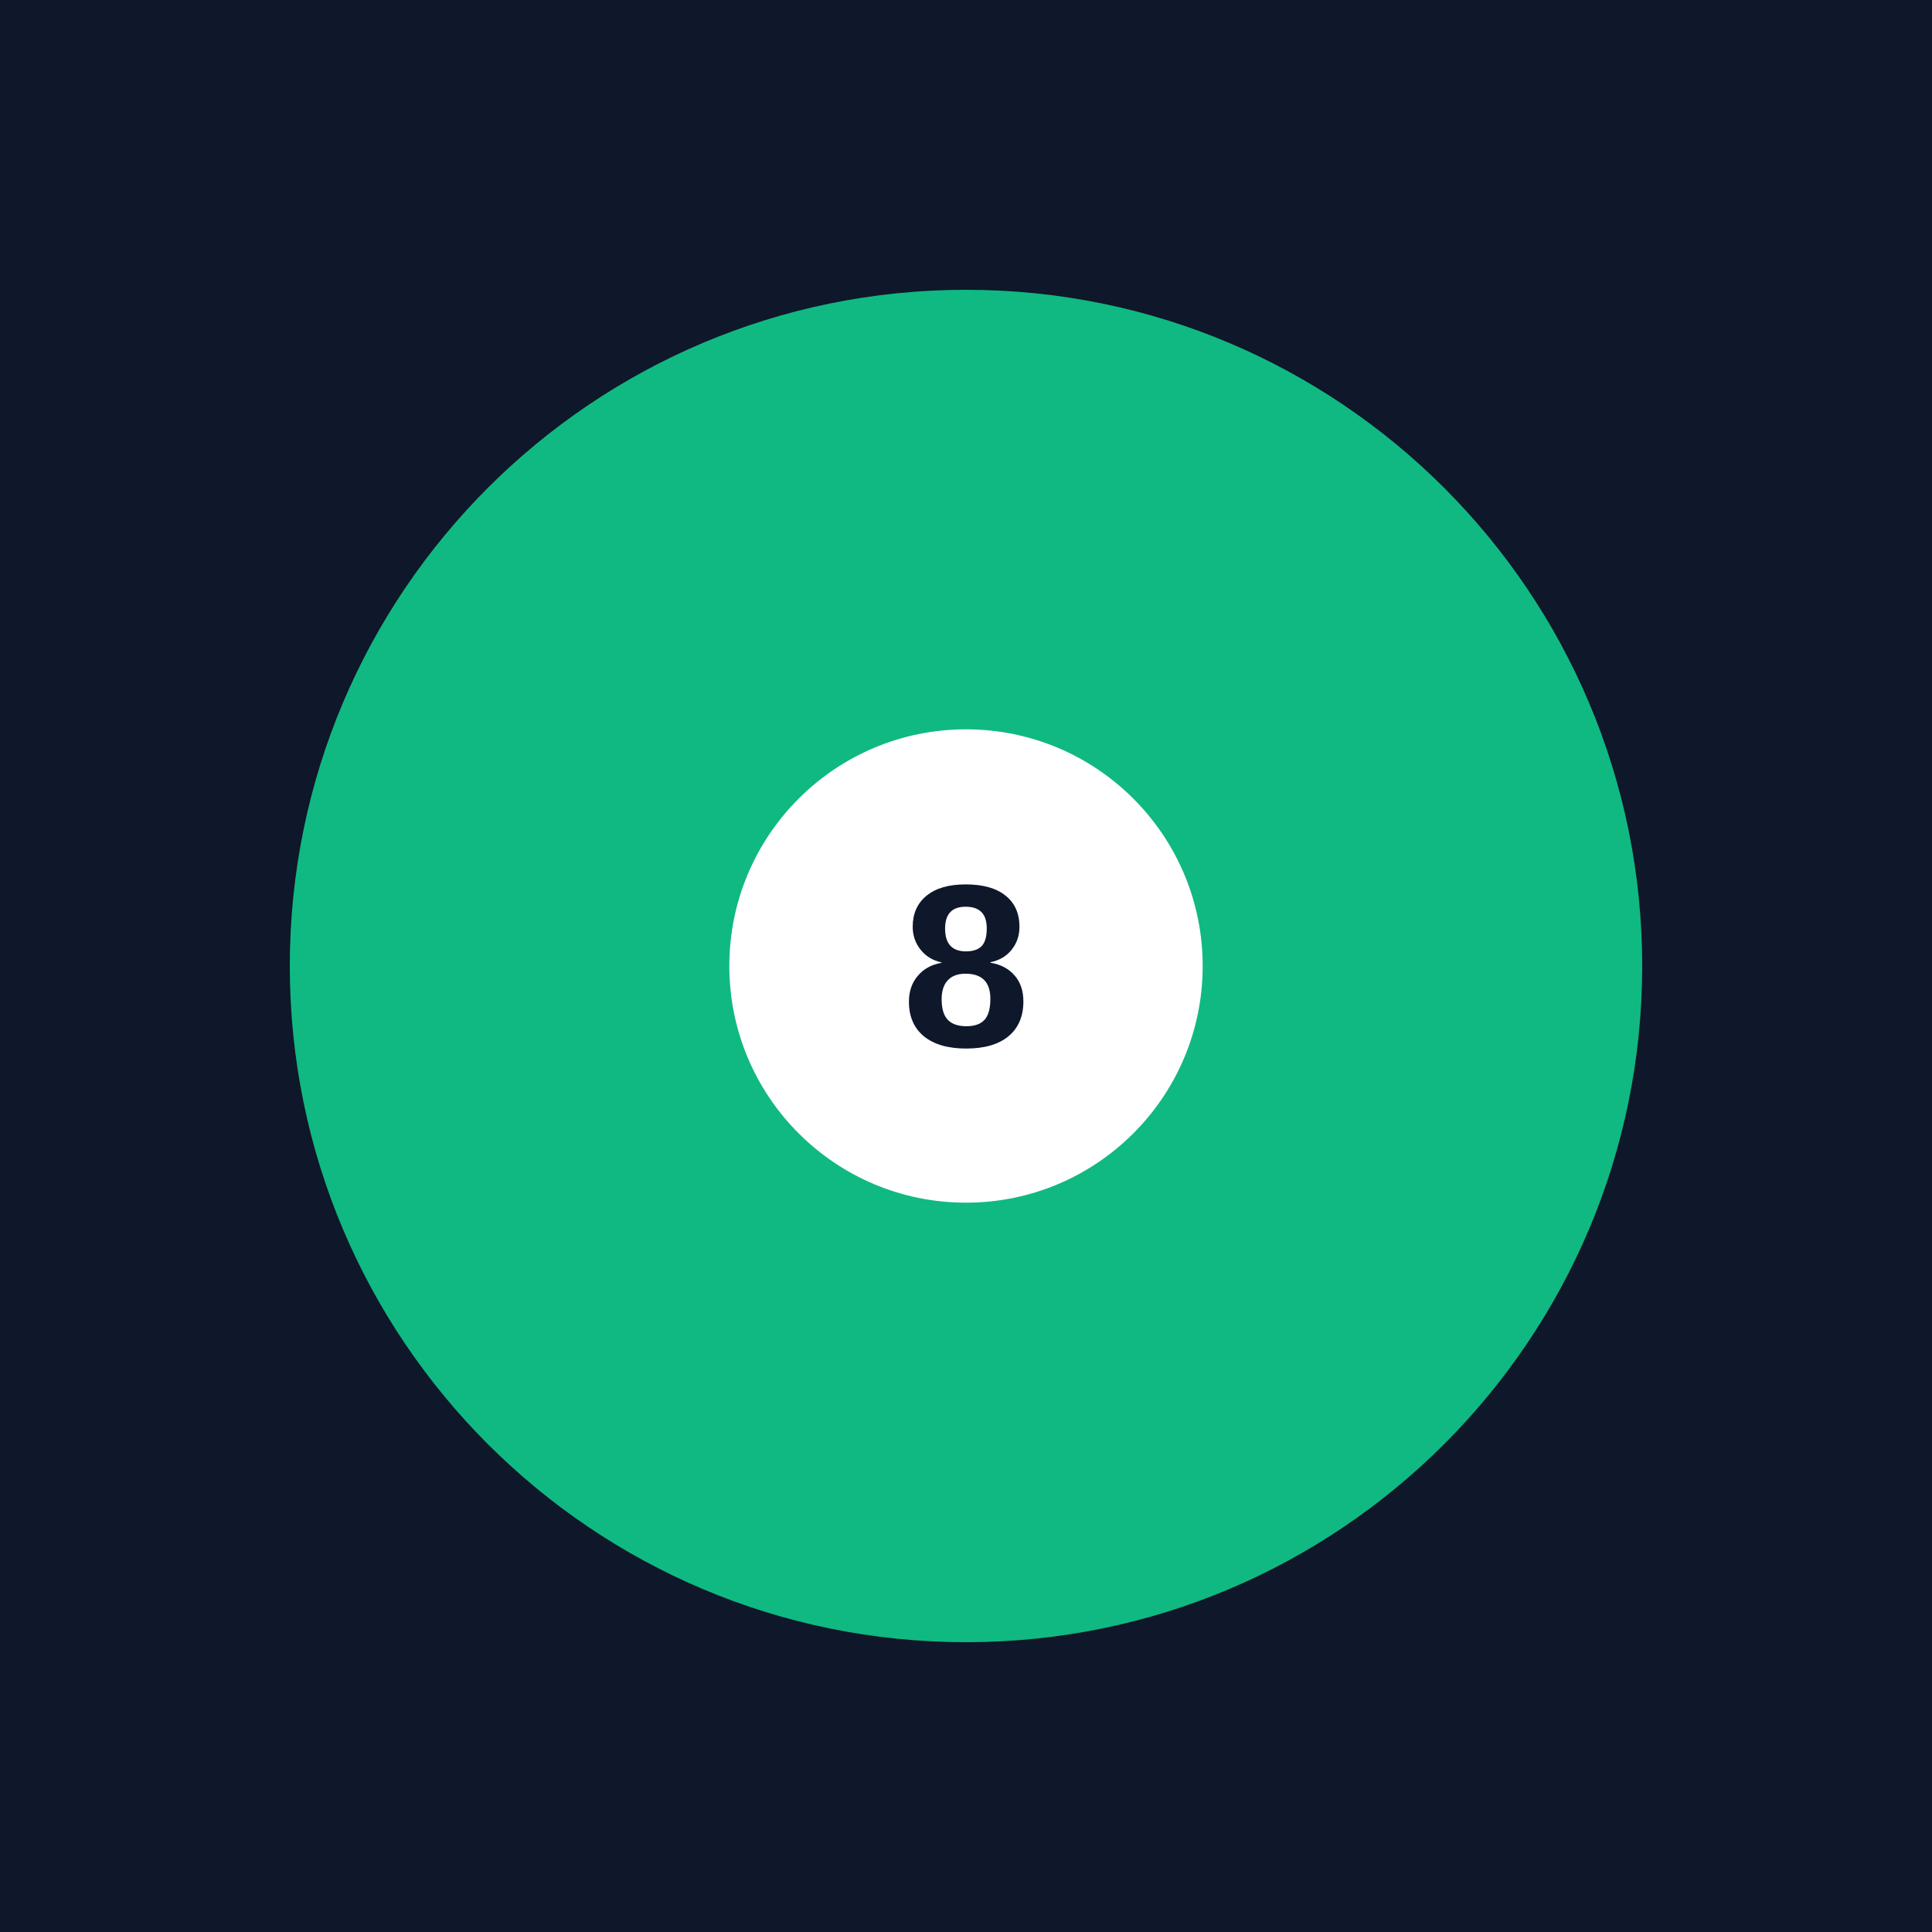
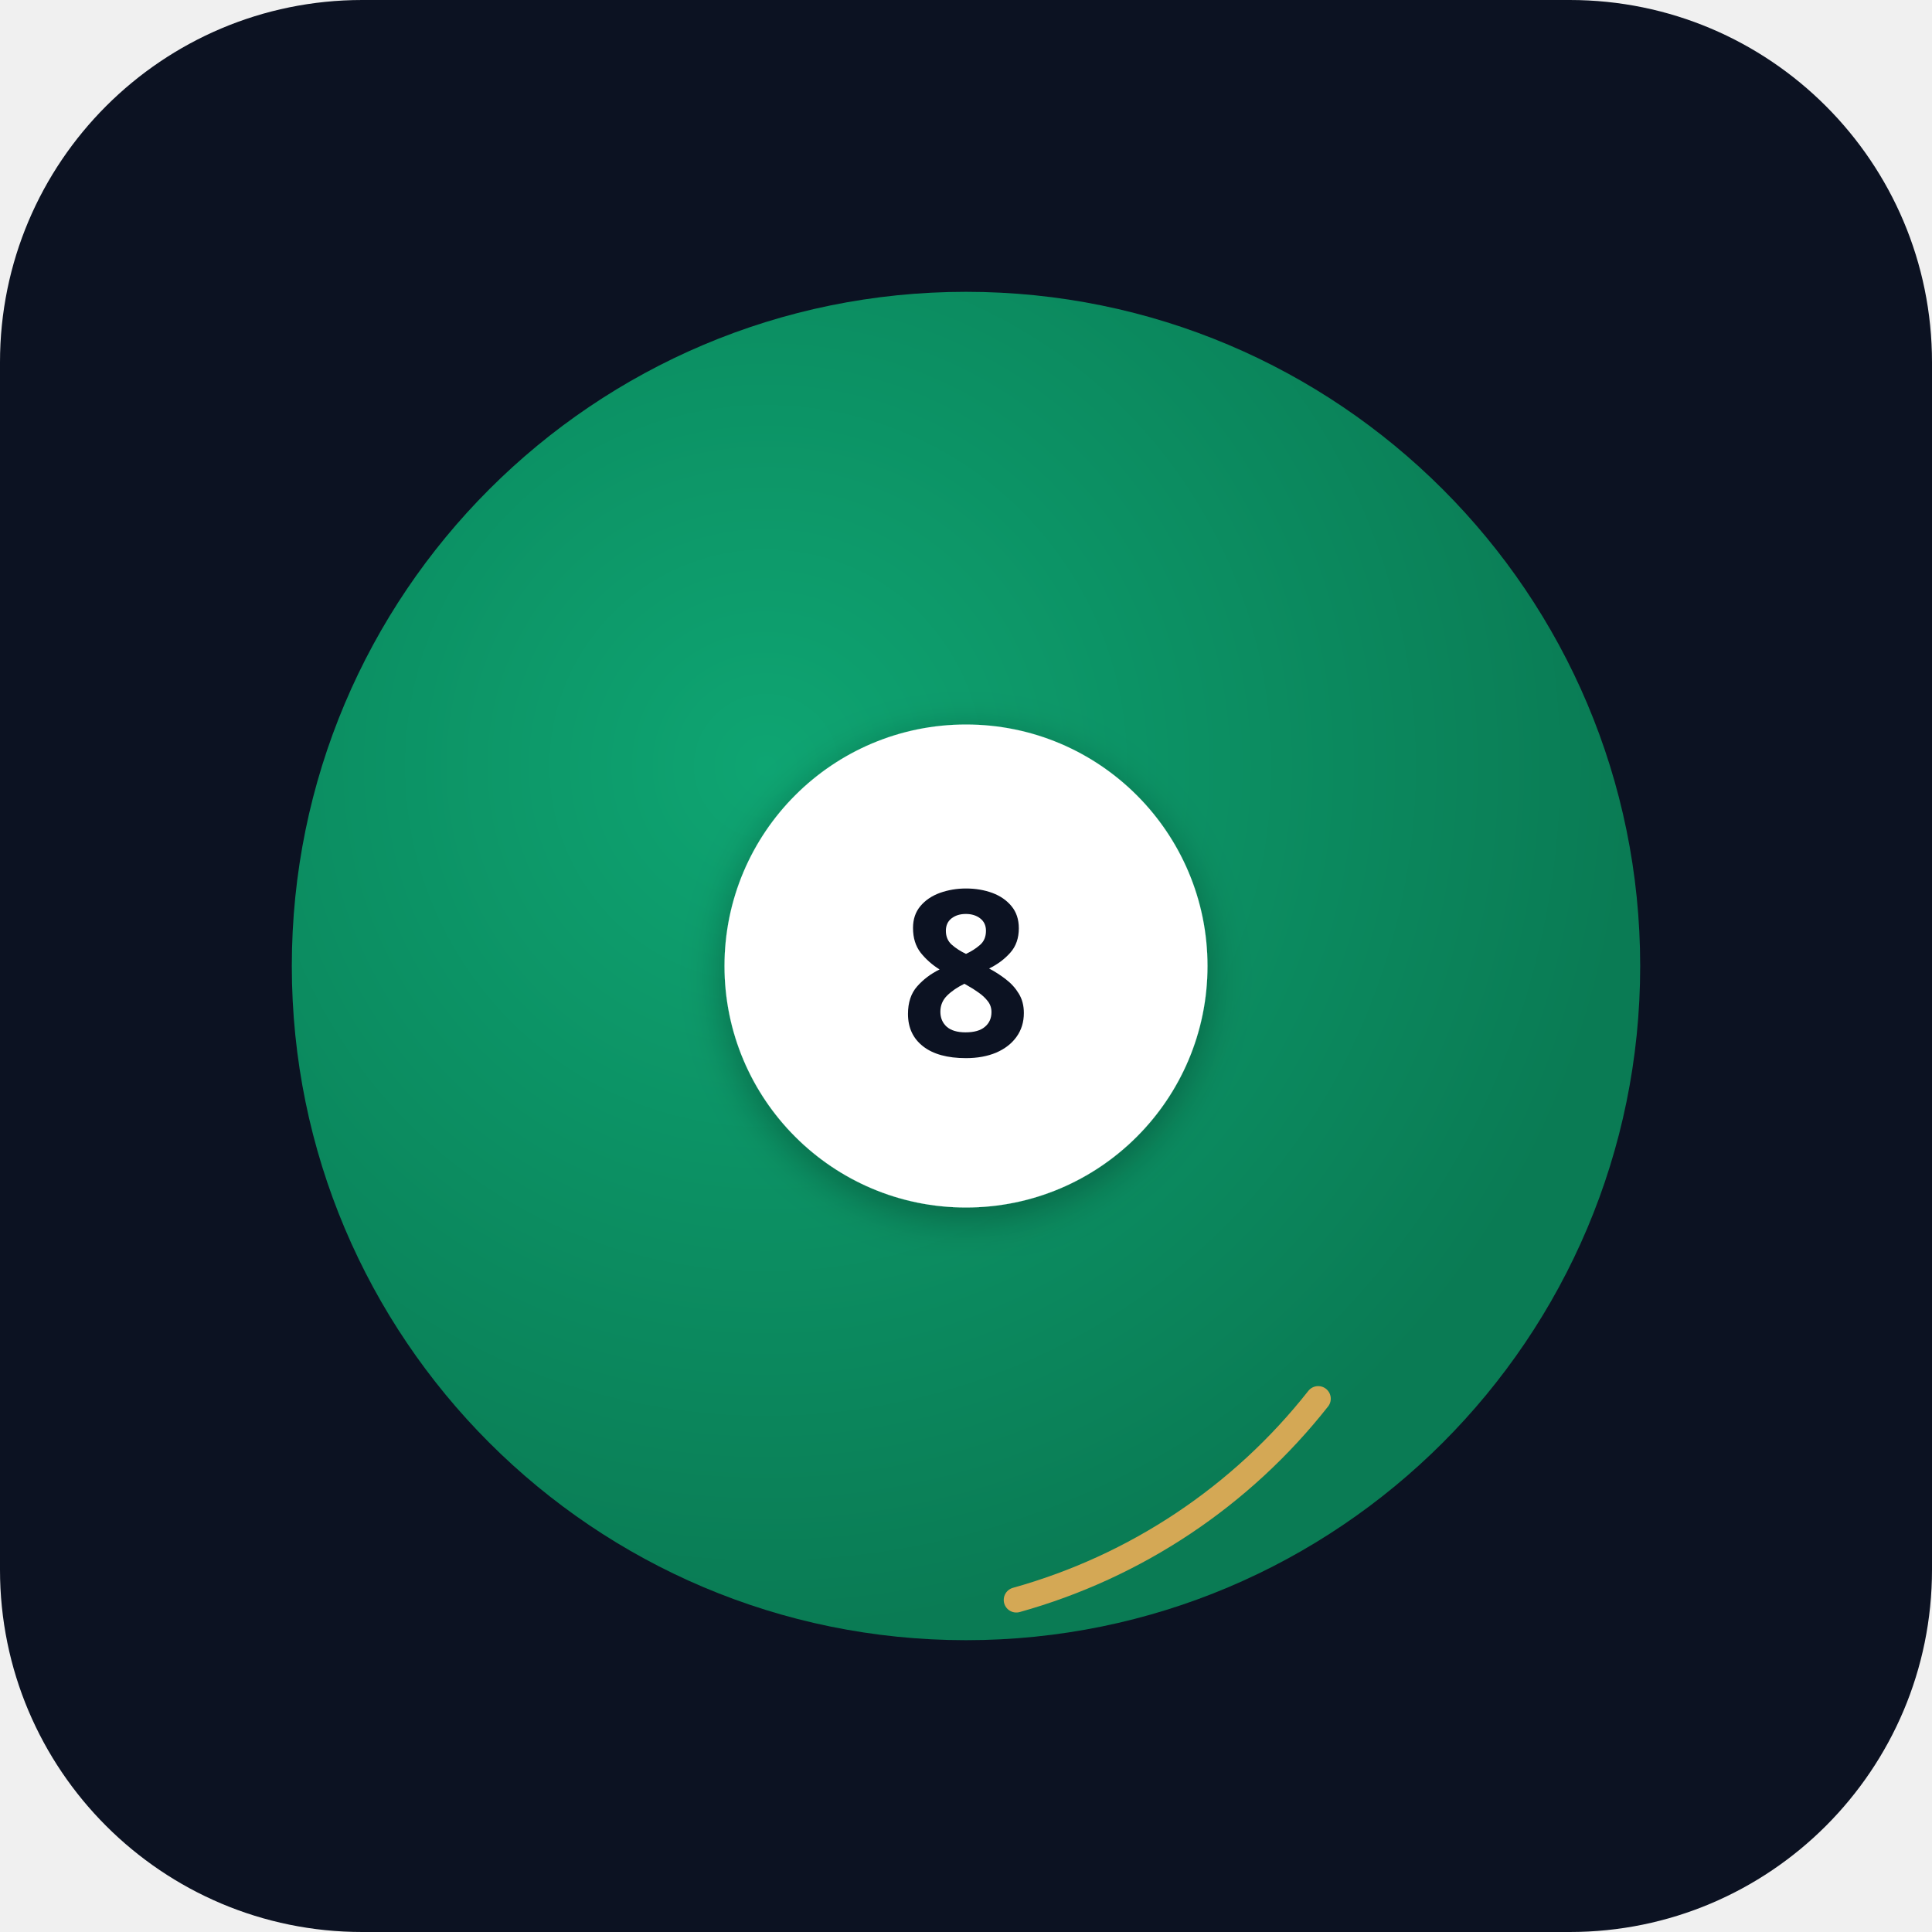
<svg xmlns="http://www.w3.org/2000/svg" width="192" height="192" viewBox="0 0 192 192">
-   <rect width="192" height="192" fill="#0f172a" />
-   <circle cx="96" cy="96" r="67.2" fill="#10b981" />
-   <circle cx="96" cy="96" r="23.52" fill="white" />
-   <text x="96" y="96" text-anchor="middle" dominant-baseline="central" font-family="Arial,sans-serif" font-weight="bold" font-size="23.04" fill="#0f172a">8</text>
+   <defs>
+     <radialGradient id="ballGrad" cx="35%" cy="35%" r="65%">
+       <stop offset="0%" stop-color="#0EA572" />
+       <stop offset="100%" stop-color="#0A7B54" />
+     </radialGradient>
+     <filter id="innerShadow" x="-10%" y="-10%" width="120%" height="120%">
+       <feDropShadow dx="0" dy="1" stdDeviation="2" flood-color="#000" flood-opacity="0.3" />
+     </filter>
+   </defs>
+   <rect width="192" height="192" rx="36" fill="#0C1222" />
+   <circle cx="96" cy="96" r="67" fill="url(#ballGrad)" />
+   <circle cx="96" cy="96" r="24" fill="white" filter="url(#innerShadow)" />
+   <text x="96" y="96" text-anchor="middle" dominant-baseline="central" font-family="'Space Grotesk',sans-serif" font-weight="700" font-size="23" fill="#0C1222">8</text>
+   <path d="M 131 139 A 58 58 0 0 1 101 159" fill="none" stroke="#D4A855" stroke-width="2.5" stroke-linecap="round" />
</svg>
